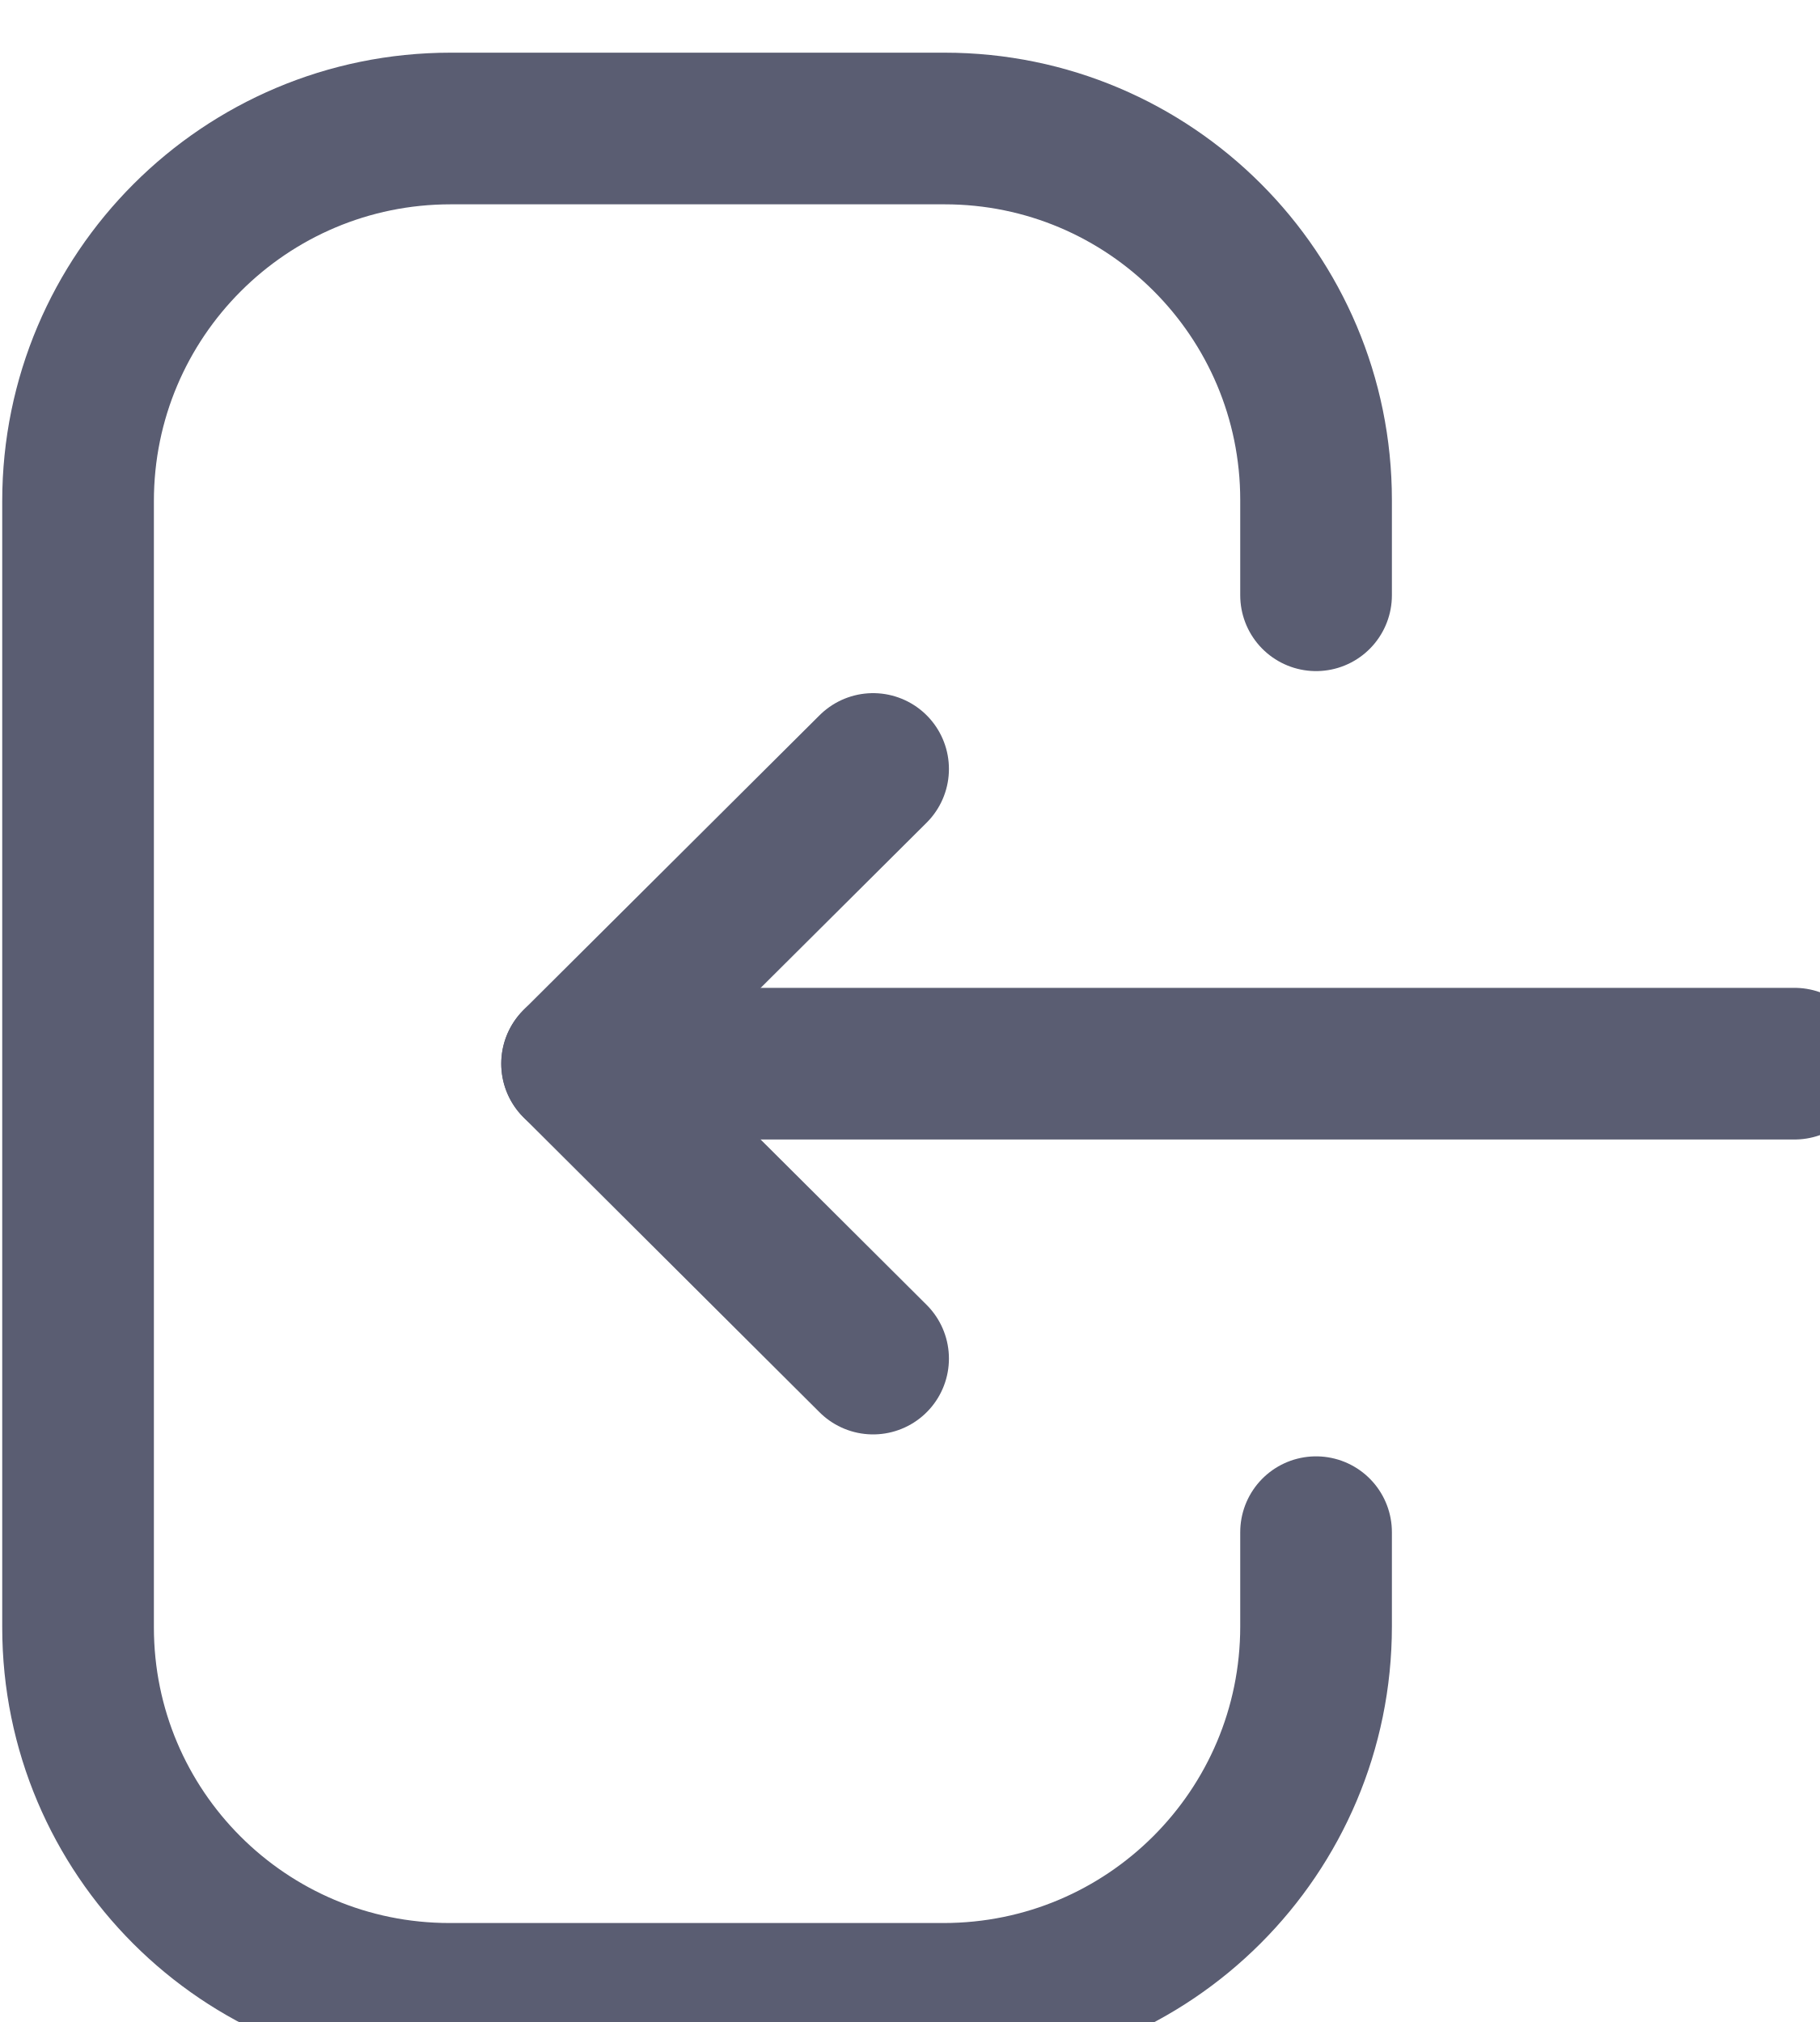
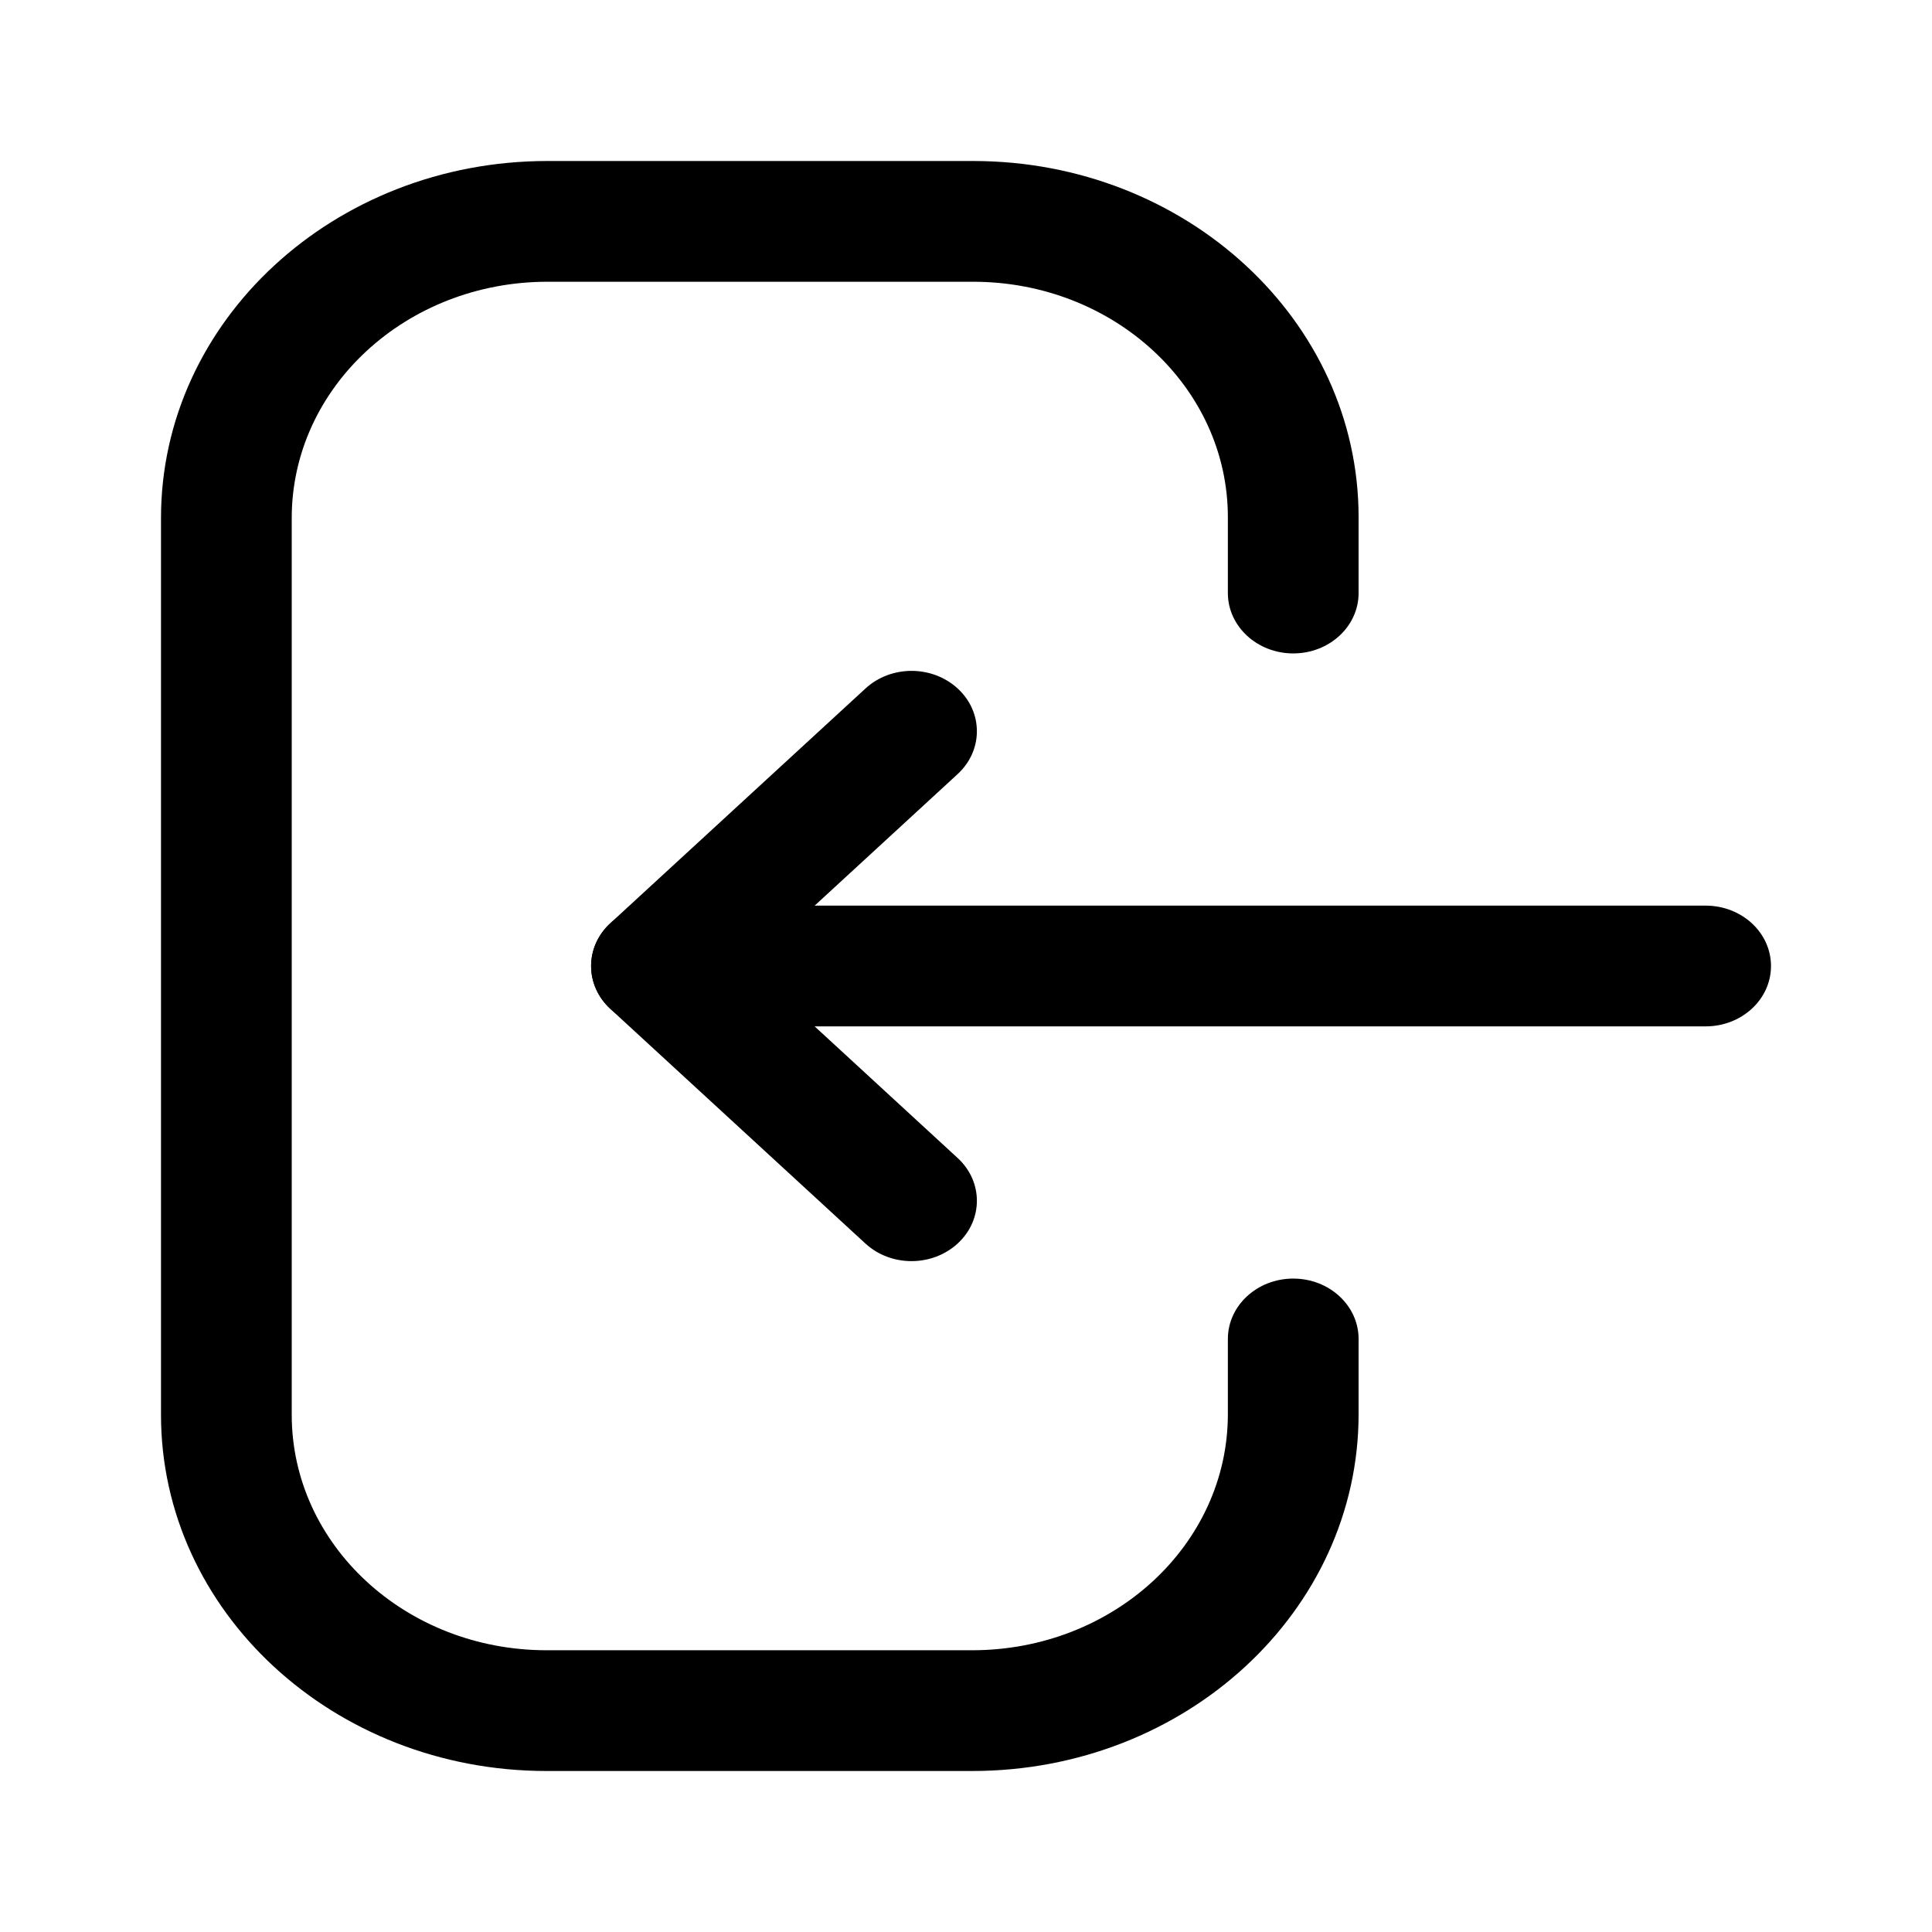
- <svg xmlns="http://www.w3.org/2000/svg" viewBox="0 0 18 20" fill="none">
-   <path d="M5.708 10.521L17.748 10.521" stroke="#5A5D72" stroke-width="1.5" stroke-linecap="round" stroke-linejoin="round" />
-   <path d="M8.635 13.438L5.707 10.521L8.635 7.606" stroke="#5A5D72" stroke-width="1.5" stroke-linecap="round" stroke-linejoin="round" />
-   <path d="M13.016 15.155V16.087C13.016 18.122 11.367 19.771 9.331 19.771H4.447C2.417 19.771 0.772 18.127 0.772 16.096L0.772 4.956C0.772 2.921 2.422 1.271 4.457 1.271H9.342C11.371 1.271 13.016 2.917 13.016 4.946V5.888" stroke="#5A5D72" stroke-width="1.5" stroke-linecap="round" stroke-linejoin="round" />
+ <svg xmlns="http://www.w3.org/2000/svg" width="24" height="24" viewBox="0 0 24 24" fill="none">
+   <path fill-rule="evenodd" clip-rule="evenodd" d="M22 12C22 12.414 21.637 12.75 21.188 12.75H8.155C7.706 12.75 7.343 12.414 7.343 12C7.343 11.586 7.706 11.25 8.155 11.25H21.188C21.637 11.25 22 11.586 22 12Z" fill="currentColor" />
+   <path fill-rule="evenodd" clip-rule="evenodd" d="M11.899 15.445C11.582 15.739 11.069 15.74 10.751 15.448L7.581 12.532C7.428 12.391 7.343 12.2 7.343 12C7.343 11.801 7.428 11.61 7.581 11.469L10.751 8.553C11.069 8.26 11.582 8.261 11.899 8.555C12.215 8.848 12.214 9.323 11.896 9.616L9.305 12L11.896 14.385C12.214 14.677 12.215 15.152 11.899 15.445Z" fill="currentColor" />
+   <path fill-rule="evenodd" clip-rule="evenodd" d="M12.076 20.5C13.832 20.5 15.253 19.187 15.253 17.566V16.633C15.253 16.219 15.617 15.883 16.065 15.883C16.514 15.883 16.877 16.219 16.877 16.633V17.566C16.877 20.015 14.728 22 12.076 22H6.79C4.144 22 2 20.019 2 17.575V6.435C2 3.986 4.149 2 6.801 2H12.088C14.733 2 16.877 3.982 16.877 6.425V7.367C16.877 7.781 16.514 8.117 16.065 8.117C15.617 8.117 15.253 7.781 15.253 7.367V6.425C15.253 4.81 13.836 3.5 12.088 3.5H6.801C5.046 3.5 3.624 4.814 3.624 6.435V17.575C3.624 19.191 5.041 20.5 6.79 20.5H12.076Z" fill="currentColor" />
</svg>
